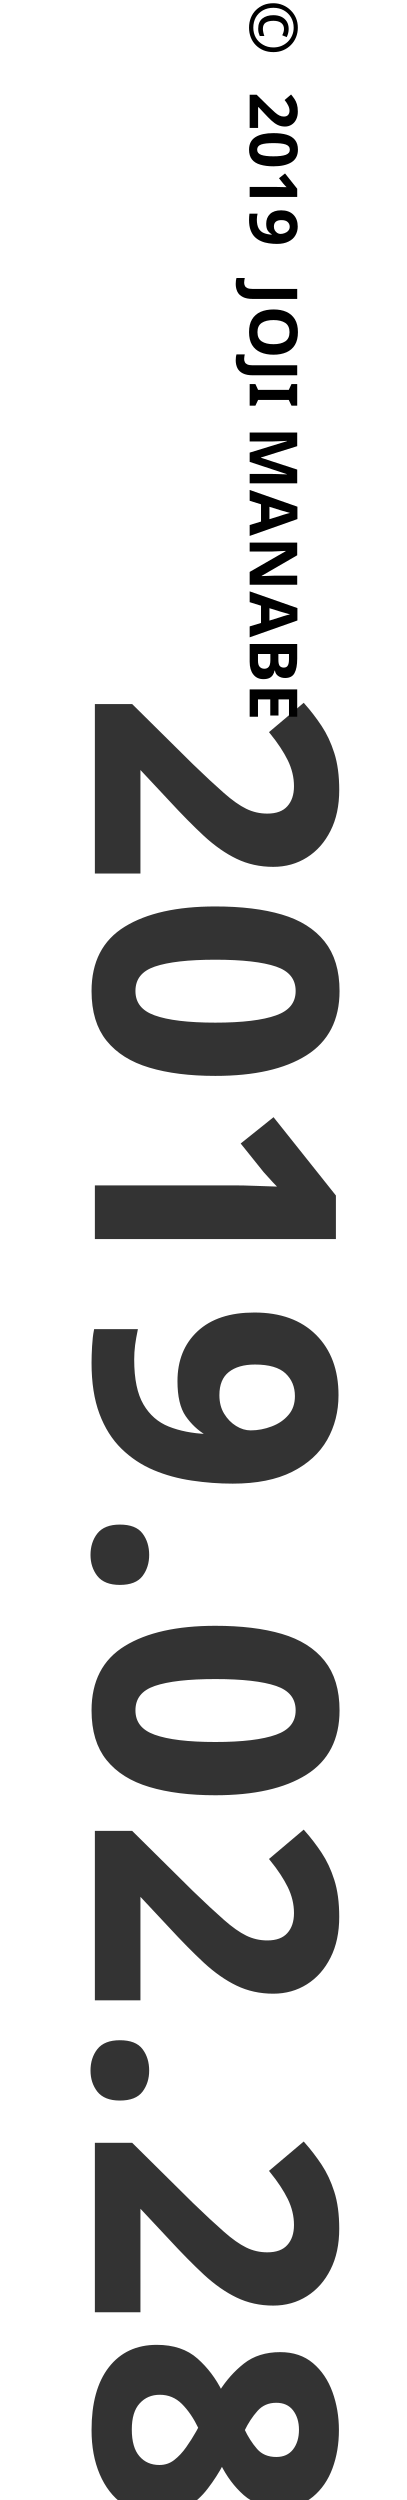
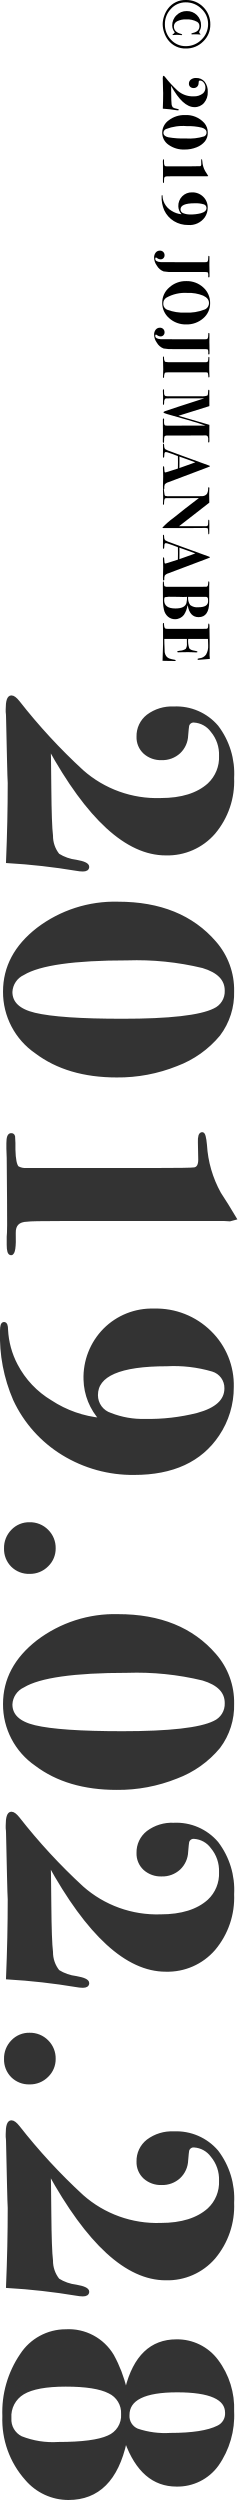
- <svg xmlns="http://www.w3.org/2000/svg" width="61" height="375.5" viewBox="0 0 61 375.5">
-   <g id="グループ_169" data-name="グループ 169" transform="translate(-1854 -2430.5)">
-     <text id="_2019_JOJI_MANABE" data-name="©︎  2019  JOJI MANABE" transform="translate(1891.5 2430.5) rotate(90)" font-size="10" font-family="BodoniSvtyTwoITCTT-Bold, 'Bodoni 72'" font-weight="700" letter-spacing="0.01em">
-       <tspan x="0" y="0" xml:space="preserve">©︎  2019  JOJI MANABE</tspan>
-     </text>
-     <text id="_2019.02.28" data-name="2019.02.28" stroke-width="0.5" stroke="#000" transform="translate(1868.5 2534.5) rotate(90)" font-size="50" font-family="BodoniSvtyTwoITCTT-Bold, 'Bodoni 72'" font-weight="700" letter-spacing="0.04em" opacity="0.799">
-       <tspan x="0" y="0">2019.02.28</tspan>
-     </text>
+ <svg xmlns="http://www.w3.org/2000/svg" width="35.386" height="372.66" viewBox="0 0 35.386 372.66">
+   <g id="グループ_182" data-name="グループ 182" transform="translate(-1867.2 -2431.14)">
+     <path id="パス_334" data-name="パス 334" d="M7.87-3.43A3.2,3.2,0,0,1,6.62-.77,3.806,3.806,0,0,1,5.5-.175,3.816,3.816,0,0,1,4.25.05,3.773,3.773,0,0,1,3.005-.175,3.819,3.819,0,0,1,1.89-.77,3.207,3.207,0,0,1,.64-3.42,3.494,3.494,0,0,1,1.695-6.005,3.557,3.557,0,0,1,4.3-7.05,3.408,3.408,0,0,1,6.825-5.985,3.518,3.518,0,0,1,7.87-3.43Zm-.35.05a3.234,3.234,0,0,0-.97-2.36,3.161,3.161,0,0,0-2.33-.98,3.058,3.058,0,0,0-2.27.99A3.249,3.249,0,0,0,.99-3.39a2.923,2.923,0,0,0,.955,2.2A3.243,3.243,0,0,0,4.26-.28a3.23,3.23,0,0,0,2.3-.905A2.912,2.912,0,0,0,7.52-3.38Zm-1.64.61a.421.421,0,0,1-.01.1,3.91,3.91,0,0,0-.04.59q0,.2.03.5a.421.421,0,0,1,.01.1q0,.07-.06.07-.02,0-.07-.06a.623.623,0,0,0-.28-.28,1.59,1.59,0,0,1-1.02.38A2.071,2.071,0,0,1,2.92-2a2.083,2.083,0,0,1-.63-1.53A2.075,2.075,0,0,1,2.9-5.06a2.063,2.063,0,0,1,1.52-.61,1.541,1.541,0,0,1,.75.18.643.643,0,0,0,.27.1.259.259,0,0,0,.21-.12q.08-.08.1-.08a.044.044,0,0,1,.05.05.164.164,0,0,1-.01.04,4.865,4.865,0,0,0-.03.67v.37a.792.792,0,0,1,.01.13q0,.11-.09.11-.07,0-.12-.21-.22-1-1.01-1a.716.716,0,0,0-.65.33,3.063,3.063,0,0,0-.37,1.66,2.678,2.678,0,0,0,.28,1.335.857.857,0,0,0,.77.485q.84,0,1.11-1.06.04-.17.11-.17A.071.071,0,0,1,5.88-2.77Zm11.21.56a1.084,1.084,0,0,1-.02.19A19.475,19.475,0,0,0,16.84.03q-1.2-.05-2.34-.05-.06,0-.24.01-.24.01-.4.01L12.53.03a1.213,1.213,0,0,0-.15.01H12.3q-.36,0-.36-.12,0-.08.15-.2a17.248,17.248,0,0,0,2.065-1.9A3.366,3.366,0,0,0,15-4.53a2.083,2.083,0,0,0-.45-1.44,1.108,1.108,0,0,0-.86-.35,1.1,1.1,0,0,0-.745.255.718.718,0,0,0-.3.535.185.185,0,0,0,.14.2q.05.01.29.03a.716.716,0,0,1,.5.225.728.728,0,0,1,.19.515.715.715,0,0,1-.18.505.61.61,0,0,1-.47.195.754.754,0,0,1-.615-.29,1.186,1.186,0,0,1-.235-.77,1.586,1.586,0,0,1,.555-1.285A2.3,2.3,0,0,1,14.35-6.67a2.375,2.375,0,0,1,1.63.555,1.824,1.824,0,0,1,.63,1.435q0,1.73-3.19,3.48l.33-.01.91-.01q1.09-.01,1.41-.05a.916.916,0,0,0,.58-.2,1.3,1.3,0,0,0,.19-.54q.06-.34.16-.34T17.09-2.21Zm5.84-1.01a3.872,3.872,0,0,1-.71,2.4,2.168,2.168,0,0,1-1.8.94,2.292,2.292,0,0,1-1.86-.99,3.776,3.776,0,0,1-.77-2.39,3.6,3.6,0,0,1,1.17-2.88,2.138,2.138,0,0,1,1.45-.53,2.045,2.045,0,0,1,1.29.41,3,3,0,0,1,.9,1.26A4.662,4.662,0,0,1,22.93-3.22Zm-1.65-.17a7.538,7.538,0,0,0-.31-2.74.605.605,0,0,0-.58-.36q-.51,0-.72.7a8.392,8.392,0,0,0-.23,2.26,7,7,0,0,0,.44,3.1.639.639,0,0,0,.55.37q.5,0,.67-.71A12.892,12.892,0,0,0,21.28-3.39ZM27.93-.07q0,.08-.26.08h-.24q-.14-.02-1.1-.01L25.08.01q-.12,0-.28.01h-.16q-.25,0-.25-.09a.062.062,0,0,1,.05-.07,3.767,3.767,0,0,1,.39-.01.916.916,0,0,0,.54-.11.491.491,0,0,0,.06-.27V-4.25q0-1.19-.02-1.29-.03-.16-.28-.16l-.51.01q-.26.01-.26-.08,0-.06.33-.09a3.4,3.4,0,0,0,1.45-.42l.36-.23.38-.23.04.15q0,.03-.01.16v4.85q0,.91.02,1.03.01.4.39.39Q27.93-.18,27.93-.07Zm6.25-3.67A3.962,3.962,0,0,1,33.6-1.62,3.74,3.74,0,0,1,31.98-.18a4.764,4.764,0,0,1-2.05.39q-.21,0-.21-.07T29.9.07a2.542,2.542,0,0,0,1.06-.29,2.756,2.756,0,0,0,1.09-1.03,3.321,3.321,0,0,0,.53-1.51,1.828,1.828,0,0,1-1.19.48A2.021,2.021,0,0,1,29.9-2.86a1.983,1.983,0,0,1-.585-1.47,2.277,2.277,0,0,1,.655-1.665A2.2,2.2,0,0,1,31.61-6.66a2.522,2.522,0,0,1,1.42.43A2.777,2.777,0,0,1,34.18-3.74Zm-1.57-.32a5.948,5.948,0,0,0-.18-1.57q-.23-.85-.78-.85a.561.561,0,0,0-.55.4,4.091,4.091,0,0,0-.16,1.37q0,2.1.91,2.1a.6.6,0,0,0,.58-.425A2.623,2.623,0,0,0,32.61-4.06Zm9.38-2.77q0,.09-.12.09h-.01q-.1-.01-.25-.01-.33,0-.39.13a2.568,2.568,0,0,0-.03.58v4.49A7.24,7.24,0,0,1,41.1-.09,1.964,1.964,0,0,1,40.22.93a2.078,2.078,0,0,1-1.17.4,1.153,1.153,0,0,1-.76-.24A.778.778,0,0,1,38,.46a.667.667,0,0,1,.69-.69.6.6,0,0,1,.435.17A.574.574,0,0,1,39.3.37a.908.908,0,0,1-.21.54.247.247,0,0,0-.06.14q0,.11.18.11.45,0,.5-.81.01-.16.01-2.25V-6.29l-.01-.16a.258.258,0,0,0-.14-.225,1.451,1.451,0,0,0-.48-.065,2.294,2.294,0,0,1-.27-.02q-.04-.01-.04-.07,0-.09.15-.09l1.25.01.41-.01q.46-.01.94-.01h.29Q41.99-6.93,41.99-6.83ZM49-3.45a3.644,3.644,0,0,1-.935,2.535A2.974,2.974,0,0,1,45.77.12,2.97,2.97,0,0,1,43.49-.93a3.639,3.639,0,0,1-.95-2.53A3.6,3.6,0,0,1,43.485-6,3.067,3.067,0,0,1,45.83-7.02a2.9,2.9,0,0,1,2.26,1.025A3.694,3.694,0,0,1,49-3.45Zm-1.76.16a6.957,6.957,0,0,0-.47-2.94,1.028,1.028,0,0,0-.98-.62q-.68,0-1.085.87a5.591,5.591,0,0,0-.4,2.33,5.644,5.644,0,0,0,.72,3.17.988.988,0,0,0,.87.44.945.945,0,0,0,.93-.63A6.765,6.765,0,0,0,47.24-3.29Zm6.24-3.54q0,.09-.12.09h-.01q-.1-.01-.25-.01-.33,0-.39.13a2.568,2.568,0,0,0-.03.58v4.49a7.24,7.24,0,0,1-.09,1.46A1.964,1.964,0,0,1,51.71.93a2.078,2.078,0,0,1-1.17.4,1.153,1.153,0,0,1-.76-.24.778.778,0,0,1-.29-.63.667.667,0,0,1,.69-.69.6.6,0,0,1,.435.17.574.574,0,0,1,.175.43.908.908,0,0,1-.21.54.247.247,0,0,0-.06.14q0,.11.18.11.45,0,.5-.81.01-.16.01-2.25V-6.29l-.01-.16a.258.258,0,0,0-.14-.225,1.451,1.451,0,0,0-.48-.065,2.294,2.294,0,0,1-.27-.02q-.04-.01-.04-.07,0-.09.15-.09l1.25.01.41-.01q.46-.01.94-.01h.29Q53.48-6.93,53.48-6.83ZM56.97-.07q0,.08-.13.08A.792.792,0,0,1,56.71,0q-.6-.03-1.03-.03-.45,0-1.32.03-.29.01-.43.01t-.15-.09a.057.057,0,0,1,.055-.06q.055-.01.385-.02.31-.06.36-.185a3.421,3.421,0,0,0,.05-.8V-6.33q-.01-.18-.01-.17,0-.25-.5-.25-.28,0-.28-.07t.04-.08a1.766,1.766,0,0,1,.26-.01q-.1,0,.36.01t.79.01h.51q.16,0,.455-.015t.415-.015h.1q.13,0,.13.08a.069.069,0,0,1-.045.075,1.827,1.827,0,0,1-.305.025q-.31.02-.38.13l-.03.19V-.77q0,.43.1.51a1.529,1.529,0,0,0,.645.11Q56.97-.14,56.97-.07Zm9.69,0q0,.1-.2.1h-.07q-.22,0-.775-.01T64.79.01q-.11,0-.46.01H63.16q-.14,0-.14-.09t.14-.09l.34.01q.46.01.56-.16a2.731,2.731,0,0,0,.03-.6l-.01-5.42q-.32.83-.84,2.64L62.37-.63q-.16.56-.26.56t-.2-.28l-.64-1.92q-.23-.69-1.25-3.87V-.97q0,.45.01.535a.209.209,0,0,0,.09.145.749.749,0,0,0,.51.12q.36-.01.36.11,0,.07-.15.07l-.89-.02a4.882,4.882,0,0,0-.53.01q-.4.02-.54.02-.21,0-.21-.09t.17-.08q.4,0,.48-.01.31-.04.36-.23a2.58,2.58,0,0,0,.03-.5V-5.66a2.428,2.428,0,0,0-.1-.935Q59.52-6.73,58.9-6.73q-.16,0-.16-.09t.17-.09l.27.01,1.89-.01a1.065,1.065,0,0,1,.11.01q.85,2.77,1.44,4.6l1.35-4.61h.21l1.32.01h.17q.15-.01.27-.01h.46q.2,0,.2.09t-.12.09l-.23-.01a1,1,0,0,0-.565.08.445.445,0,0,0-.145.39q0,.08.01.35t.01,2.51V-.62q0,.36.185.415a1.879,1.879,0,0,0,.55.045Q66.66-.17,66.66-.07ZM73.59-.1a.086.086,0,0,1-.075.095A2.8,2.8,0,0,1,73.13.01q-.08,0-.45-.01-.74-.02-1.02-.02-.33,0-.58.01-.5.02-.68.02-.27,0-.27-.1T70.7-.2a.82.82,0,0,0,.21-.02q.16-.02.16-.12a2.949,2.949,0,0,0-.12-.42l-.21-.65q-.06-.22-.26-.81H70.3l-.78-.01q-.42-.01-.89.01-.09.2-.34.9l-.22.65a.807.807,0,0,0-.05.24q0,.17.22.22.05.01.49.04.14.01.14.09t-.18.09L67.04,0a.792.792,0,0,1-.13.01q-.14,0-.14-.1,0-.06.31-.08a.739.739,0,0,0,.51-.15,3.766,3.766,0,0,0,.36-.84q.19-.5.55-1.48l1.21-3.33q.09-.22.25-.69.11-.34.17-.34t.22.46q.2.59,1.76,4.66.2.52.4,1.06a1.111,1.111,0,0,0,.34.56,1.4,1.4,0,0,0,.62.07Q73.59-.19,73.59-.1ZM70.41-2.44q-.01-.03-.07-.19-.4-1.16-.58-1.63-.05-.13-.14-.38l-.06-.18q-.18.43-.44,1.19-.29.85-.42,1.19.09,0,.22-.01h.78Q69.93-2.45,70.41-2.44Zm9.88-4.37q0,.05-.075.06t-.535.03q-.27.01-.31.11a2.326,2.326,0,0,0-.03.64l.01,1.16q.01,1.16.01,3.03v1.7q0,.17-.07.17a11.522,11.522,0,0,1-1.455-1.655Q76.49-3.22,74.88-5.35v.74q0,.38.01.66V-.5q0,.21.13.26a1.373,1.373,0,0,0,.49.08q.33,0,.37.05a.058.058,0,0,1,.01.04q0,.08-.15.08A.936.936,0,0,1,75.59,0q-.6-.02-.75-.02-.35,0-.92.02-.28.01-.24.01-.15,0-.15-.08t.44-.1q.51-.04.59-.16a2.518,2.518,0,0,0,.05-.72V-5.16q0-.63-.02-.76a.875.875,0,0,0-.35-.64,1.67,1.67,0,0,0-.82-.17q-.16-.01-.16-.09t.14-.09q.06,0,.43.02.18.01.54.01.74,0,1.2-.02l3.51,4.51V-6.35q0-.24-.08-.3a.632.632,0,0,0-.34-.075l-.43-.02q-.12-.01-.12-.07,0-.08.18-.08h.22q.06,0,.2-.01h.23q1.01,0,1.18.01T80.29-6.81ZM87.17-.1a.086.086,0,0,1-.075.095A2.8,2.8,0,0,1,86.71.01q-.08,0-.45-.01-.74-.02-1.02-.02-.33,0-.58.01-.5.02-.68.02-.27,0-.27-.1t.57-.11a.82.82,0,0,0,.21-.02q.16-.02.16-.12a2.949,2.949,0,0,0-.12-.42l-.21-.65q-.06-.22-.26-.81h-.18l-.78-.01q-.42-.01-.89.01-.09.2-.34.9l-.22.65a.807.807,0,0,0-.05.24q0,.17.22.22.05.01.49.04.14.01.14.09t-.18.09L80.62,0a.792.792,0,0,1-.13.01q-.14,0-.14-.1,0-.06.31-.08a.739.739,0,0,0,.51-.15,3.766,3.766,0,0,0,.36-.84q.19-.5.55-1.48l1.21-3.33q.09-.22.25-.69.11-.34.17-.34t.22.46q.2.59,1.76,4.66.2.52.4,1.06a1.111,1.111,0,0,0,.34.56,1.4,1.4,0,0,0,.62.07Q87.17-.19,87.17-.1ZM83.99-2.44q-.01-.03-.07-.19-.4-1.16-.58-1.63-.05-.13-.14-.38l-.06-.18q-.18.43-.44,1.19-.29.85-.42,1.19.09,0,.22-.01h.78Q83.51-2.45,83.99-2.44Zm8.95.64a1.586,1.586,0,0,1-.38,1.065,1.869,1.869,0,0,1-1.05.6,5.624,5.624,0,0,1-1,.14q-.47.02-2.76.02a3.794,3.794,0,0,1-.38-.01.064.064,0,0,1-.06-.07q0-.09.325-.09t.4-.095a.839.839,0,0,0,.08-.465l-.01-5.72q0-.29-.46-.3-.35-.01-.35-.09t.22-.09q.21.02.41.02h2.4q2.31,0,2.31,1.58,0,1.31-1.72,1.62l-.02.04a3.405,3.405,0,0,1,1.4.53A1.647,1.647,0,0,1,92.94-1.8ZM91.16-5.27q0-1.45-.9-1.45a1.971,1.971,0,0,0-.43.03.3.3,0,0,0-.22.31v2.64a1.8,1.8,0,0,0,1.22-.31A1.681,1.681,0,0,0,91.16-5.27Zm.18,3.42q0-1.41-.81-1.64a3.594,3.594,0,0,0-.92-.09l.02.58q0,.25-.02.71-.01.23-.01.86a4.789,4.789,0,0,0,.06,1.15q.08.11.45.11Q91.34-.17,91.34-1.85Zm7.83.1q0,.02-.01.93-.01.48-.015.69t0,.2Q96.5-.05,94.52,0l-.84.02q-.18,0-.18-.08,0-.06.045-.07t.305-.03q.47-.03.51-.27a1.918,1.918,0,0,0,.02-.29V-5.79q0-.6-.01-.66a.267.267,0,0,0-.1-.22.752.752,0,0,0-.37-.06q-.31,0-.31-.09t.275-.1q.275,0,.765-.01,1.84-.04,3.01-.02l.68.01a4.474,4.474,0,0,0,.54-.04l.09,1.09q.05.52.05.64a.088.088,0,0,1-.1.1q-.1,0-.13-.26a1.352,1.352,0,0,0-.555-1.005A2.46,2.46,0,0,0,96.84-6.73q-.28,0-.96.03v2.95a3.414,3.414,0,0,0,1.385-.155q.285-.165.385-.855.05-.37.15-.37t.09.18q0,.18-.03.74-.01.19-.01.51,0,.86.02,1.3a.937.937,0,0,1,.01.15q0,.12-.09.12a.088.088,0,0,1-.09-.045,2.08,2.08,0,0,1-.06-.325,1.767,1.767,0,0,0-.275-.885,1.228,1.228,0,0,0-.805-.175h-.68V-.19l.64-.01q1.1-.02,1.34-.05a1.411,1.411,0,0,0,.58-.22,1.1,1.1,0,0,0,.345-.43,4.746,4.746,0,0,0,.205-.85q.03-.15.1-.15T99.17-1.75Z" transform="translate(1891.5 2430.5) rotate(90)" />
+     <path id="パス_339" data-name="パス 339" d="M26.3-11.05a5.42,5.42,0,0,1-.1.95A97.377,97.377,0,0,0,25.05.15q-6-.25-11.7-.25-.3,0-1.2.05-1.2.05-2,.05L3.5.15A6.065,6.065,0,0,0,2.75.2h-.4Q.55.2.55-.4q0-.4.75-1a86.24,86.24,0,0,0,10.325-9.525A16.83,16.83,0,0,0,15.85-22.65q0-4.7-2.25-7.2A5.541,5.541,0,0,0,9.3-31.6a5.493,5.493,0,0,0-3.725,1.275A3.589,3.589,0,0,0,4.1-27.65a.926.926,0,0,0,.7,1q.25.05,1.45.15a3.582,3.582,0,0,1,2.5,1.125A3.642,3.642,0,0,1,9.7-22.8a3.576,3.576,0,0,1-.9,2.525,3.049,3.049,0,0,1-2.35.975,3.768,3.768,0,0,1-3.075-1.45A5.93,5.93,0,0,1,2.2-24.6a7.929,7.929,0,0,1,2.775-6.425A11.514,11.514,0,0,1,12.6-33.35a11.875,11.875,0,0,1,8.15,2.775A9.119,9.119,0,0,1,23.9-23.4Q23.9-14.75,7.95-6L9.6-6.05l4.55-.05q5.45-.05,7.05-.25a4.578,4.578,0,0,0,2.9-1,6.508,6.508,0,0,0,.95-2.7q.3-1.7.8-1.7Q26.3-11.75,26.3-11.05ZM57-16.1q0,7.3-3.55,12a10.841,10.841,0,0,1-9,4.7Q39,.6,35.15-4.35A18.878,18.878,0,0,1,31.3-16.3q0-9.35,5.85-14.4a10.69,10.69,0,0,1,7.25-2.65,10.225,10.225,0,0,1,6.45,2.05A15,15,0,0,1,55.325-25,23.308,23.308,0,0,1,57-16.1Zm-8.25-.85q0-10.55-1.55-13.7a3.025,3.025,0,0,0-2.9-1.8q-2.55,0-3.6,3.5a41.962,41.962,0,0,0-1.15,11.3q0,11.85,2.2,15.5A3.193,3.193,0,0,0,44.5-.3q2.5,0,3.35-3.55Q48.75-7.6,48.75-16.95ZM83.5-.35q0,.4-1.3.4H81q-.7-.1-5.5-.05L69.25.05q-.6,0-1.4.05h-.8Q65.8.1,65.8-.35a.308.308,0,0,1,.25-.35A18.836,18.836,0,0,1,68-.75q2.2-.05,2.7-.55A2.455,2.455,0,0,0,71-2.65v-18.6q0-5.95-.1-6.45-.15-.8-1.4-.8l-2.55.05q-1.3.05-1.3-.4,0-.3,1.65-.45a17,17,0,0,0,7.25-2.1q.15-.1,1.8-1.15l1.9-1.15.2.75q0,.15-.05.8V-7.9q0,4.55.1,5.15.05,2,1.95,1.95Q83.5-.9,83.5-.35ZM116.25-18.7a19.812,19.812,0,0,1-2.925,10.6A18.7,18.7,0,0,1,105.25-.9,23.822,23.822,0,0,1,95,1.05q-1.05,0-1.05-.35t.9-.35a12.709,12.709,0,0,0,5.3-1.45,13.779,13.779,0,0,0,5.45-5.15,16.606,16.606,0,0,0,2.65-7.55,9.142,9.142,0,0,1-5.95,2.4,10.106,10.106,0,0,1-7.425-2.9,9.915,9.915,0,0,1-2.925-7.35,11.384,11.384,0,0,1,3.275-8.325A11.007,11.007,0,0,1,103.4-33.3a12.609,12.609,0,0,1,7.1,2.15Q116.25-27.3,116.25-18.7Zm-7.85-1.6a29.739,29.739,0,0,0-.9-7.85q-1.15-4.25-3.9-4.25a2.8,2.8,0,0,0-2.75,2,20.454,20.454,0,0,0-.8,6.85q0,10.5,4.55,10.5a3.023,3.023,0,0,0,2.9-2.125A13.116,13.116,0,0,0,108.4-20.3ZM131-3.1a3.454,3.454,0,0,1-1,2.55,3.454,3.454,0,0,1-2.55,1,3.576,3.576,0,0,1-2.6-1.025A3.39,3.39,0,0,1,123.8-3.1a3.531,3.531,0,0,1,1.05-2.6,3.531,3.531,0,0,1,2.6-1.05,3.414,3.414,0,0,1,2.5,1.05A3.531,3.531,0,0,1,131-3.1Zm32.2-13q0,7.3-3.55,12a10.841,10.841,0,0,1-9,4.7q-5.45,0-9.3-4.95A18.878,18.878,0,0,1,137.5-16.3q0-9.35,5.85-14.4a10.69,10.69,0,0,1,7.25-2.65,10.225,10.225,0,0,1,6.45,2.05,15,15,0,0,1,4.475,6.3A23.308,23.308,0,0,1,163.2-16.1Zm-8.25-.85q0-10.55-1.55-13.7a3.025,3.025,0,0,0-2.9-1.8q-2.55,0-3.6,3.5a41.962,41.962,0,0,0-1.15,11.3q0,11.85,2.2,15.5A3.193,3.193,0,0,0,150.7-.3q2.5,0,3.35-3.55Q154.95-7.6,154.95-16.95Zm37.75,5.9a5.421,5.421,0,0,1-.1.95A97.375,97.375,0,0,0,191.45.15q-6-.25-11.7-.25-.3,0-1.2.05-1.2.05-2,.05L169.9.15a6.065,6.065,0,0,0-.75.05h-.4q-1.8,0-1.8-.6,0-.4.75-1a86.24,86.24,0,0,0,10.325-9.525A16.83,16.83,0,0,0,182.25-22.65q0-4.7-2.25-7.2a5.541,5.541,0,0,0-4.3-1.75,5.493,5.493,0,0,0-3.725,1.275A3.589,3.589,0,0,0,170.5-27.65a.926.926,0,0,0,.7,1q.25.05,1.45.15a3.582,3.582,0,0,1,2.5,1.125,3.642,3.642,0,0,1,.95,2.575,3.576,3.576,0,0,1-.9,2.525,3.049,3.049,0,0,1-2.35.975,3.768,3.768,0,0,1-3.075-1.45A5.93,5.93,0,0,1,168.6-24.6a7.929,7.929,0,0,1,2.775-6.425A11.514,11.514,0,0,1,179-33.35a11.875,11.875,0,0,1,8.15,2.775A9.12,9.12,0,0,1,190.3-23.4q0,8.65-15.95,17.4L176-6.05l4.55-.05q5.45-.05,7.05-.25a4.578,4.578,0,0,0,2.9-1,6.508,6.508,0,0,0,.95-2.7q.3-1.7.8-1.7Q192.7-11.75,192.7-11.05ZM207.1-3.1a3.454,3.454,0,0,1-1,2.55,3.454,3.454,0,0,1-2.55,1,3.576,3.576,0,0,1-2.6-1.025A3.39,3.39,0,0,1,199.9-3.1a3.531,3.531,0,0,1,1.05-2.6,3.531,3.531,0,0,1,2.6-1.05,3.414,3.414,0,0,1,2.5,1.05A3.531,3.531,0,0,1,207.1-3.1Zm31.6-7.95a5.421,5.421,0,0,1-.1.95A97.375,97.375,0,0,0,237.45.15q-6-.25-11.7-.25-.3,0-1.2.05-1.2.05-2,.05L215.9.15a6.065,6.065,0,0,0-.75.05h-.4q-1.8,0-1.8-.6,0-.4.75-1a86.24,86.24,0,0,0,10.325-9.525A16.83,16.83,0,0,0,228.25-22.65q0-4.7-2.25-7.2a5.541,5.541,0,0,0-4.3-1.75,5.493,5.493,0,0,0-3.725,1.275A3.589,3.589,0,0,0,216.5-27.65a.926.926,0,0,0,.7,1q.25.05,1.45.15a3.582,3.582,0,0,1,2.5,1.125,3.642,3.642,0,0,1,.95,2.575,3.576,3.576,0,0,1-.9,2.525,3.049,3.049,0,0,1-2.35.975,3.768,3.768,0,0,1-3.075-1.45A5.93,5.93,0,0,1,214.6-24.6a7.929,7.929,0,0,1,2.775-6.425A11.514,11.514,0,0,1,225-33.35a11.875,11.875,0,0,1,8.15,2.775A9.12,9.12,0,0,1,236.3-23.4q0,8.65-15.95,17.4L222-6.05l4.55-.05q5.45-.05,7.05-.25a4.578,4.578,0,0,0,2.9-1,6.508,6.508,0,0,0,.95-2.7q.3-1.7.8-1.7Q238.7-11.75,238.7-11.05ZM269.05-8.9a8.207,8.207,0,0,1-2.9,6.25A13.289,13.289,0,0,1,256.8.7a15.149,15.149,0,0,1-9.1-2.6,7.849,7.849,0,0,1-3.6-6.6,7.565,7.565,0,0,1,3.7-6.95,19.7,19.7,0,0,1,4.95-1.9l-.05-.25q-7.1-1.8-7.1-7.4a7.341,7.341,0,0,1,2.95-6,11.743,11.743,0,0,1,7.55-2.35,12.726,12.726,0,0,1,7.95,2.3,7.26,7.26,0,0,1,3,6.05q0,5.1-6.45,7.45v.2Q269.05-15.5,269.05-8.9Zm-9.5-15.2q0-4.9-1.1-7.1a2.227,2.227,0,0,0-2.15-1.3q-3.3,0-3.3,7.4,0,7.35,3.65,7.35a2.288,2.288,0,0,0,2.25-1.4A13.041,13.041,0,0,0,259.55-24.1ZM260.9-7.4q0-5.3-.975-7.45A3.464,3.464,0,0,0,256.5-17a3.471,3.471,0,0,0-3.325,2q-1.025,2-1.025,6.5,0,4.4,1.175,6.375A4.061,4.061,0,0,0,257.1-.15a3.041,3.041,0,0,0,2.925-1.675A12.888,12.888,0,0,0,260.9-7.4Z" transform="translate(1868.5 2534.5) rotate(90)" stroke="#000" stroke-width="0.5" opacity="0.799" />
  </g>
</svg>
